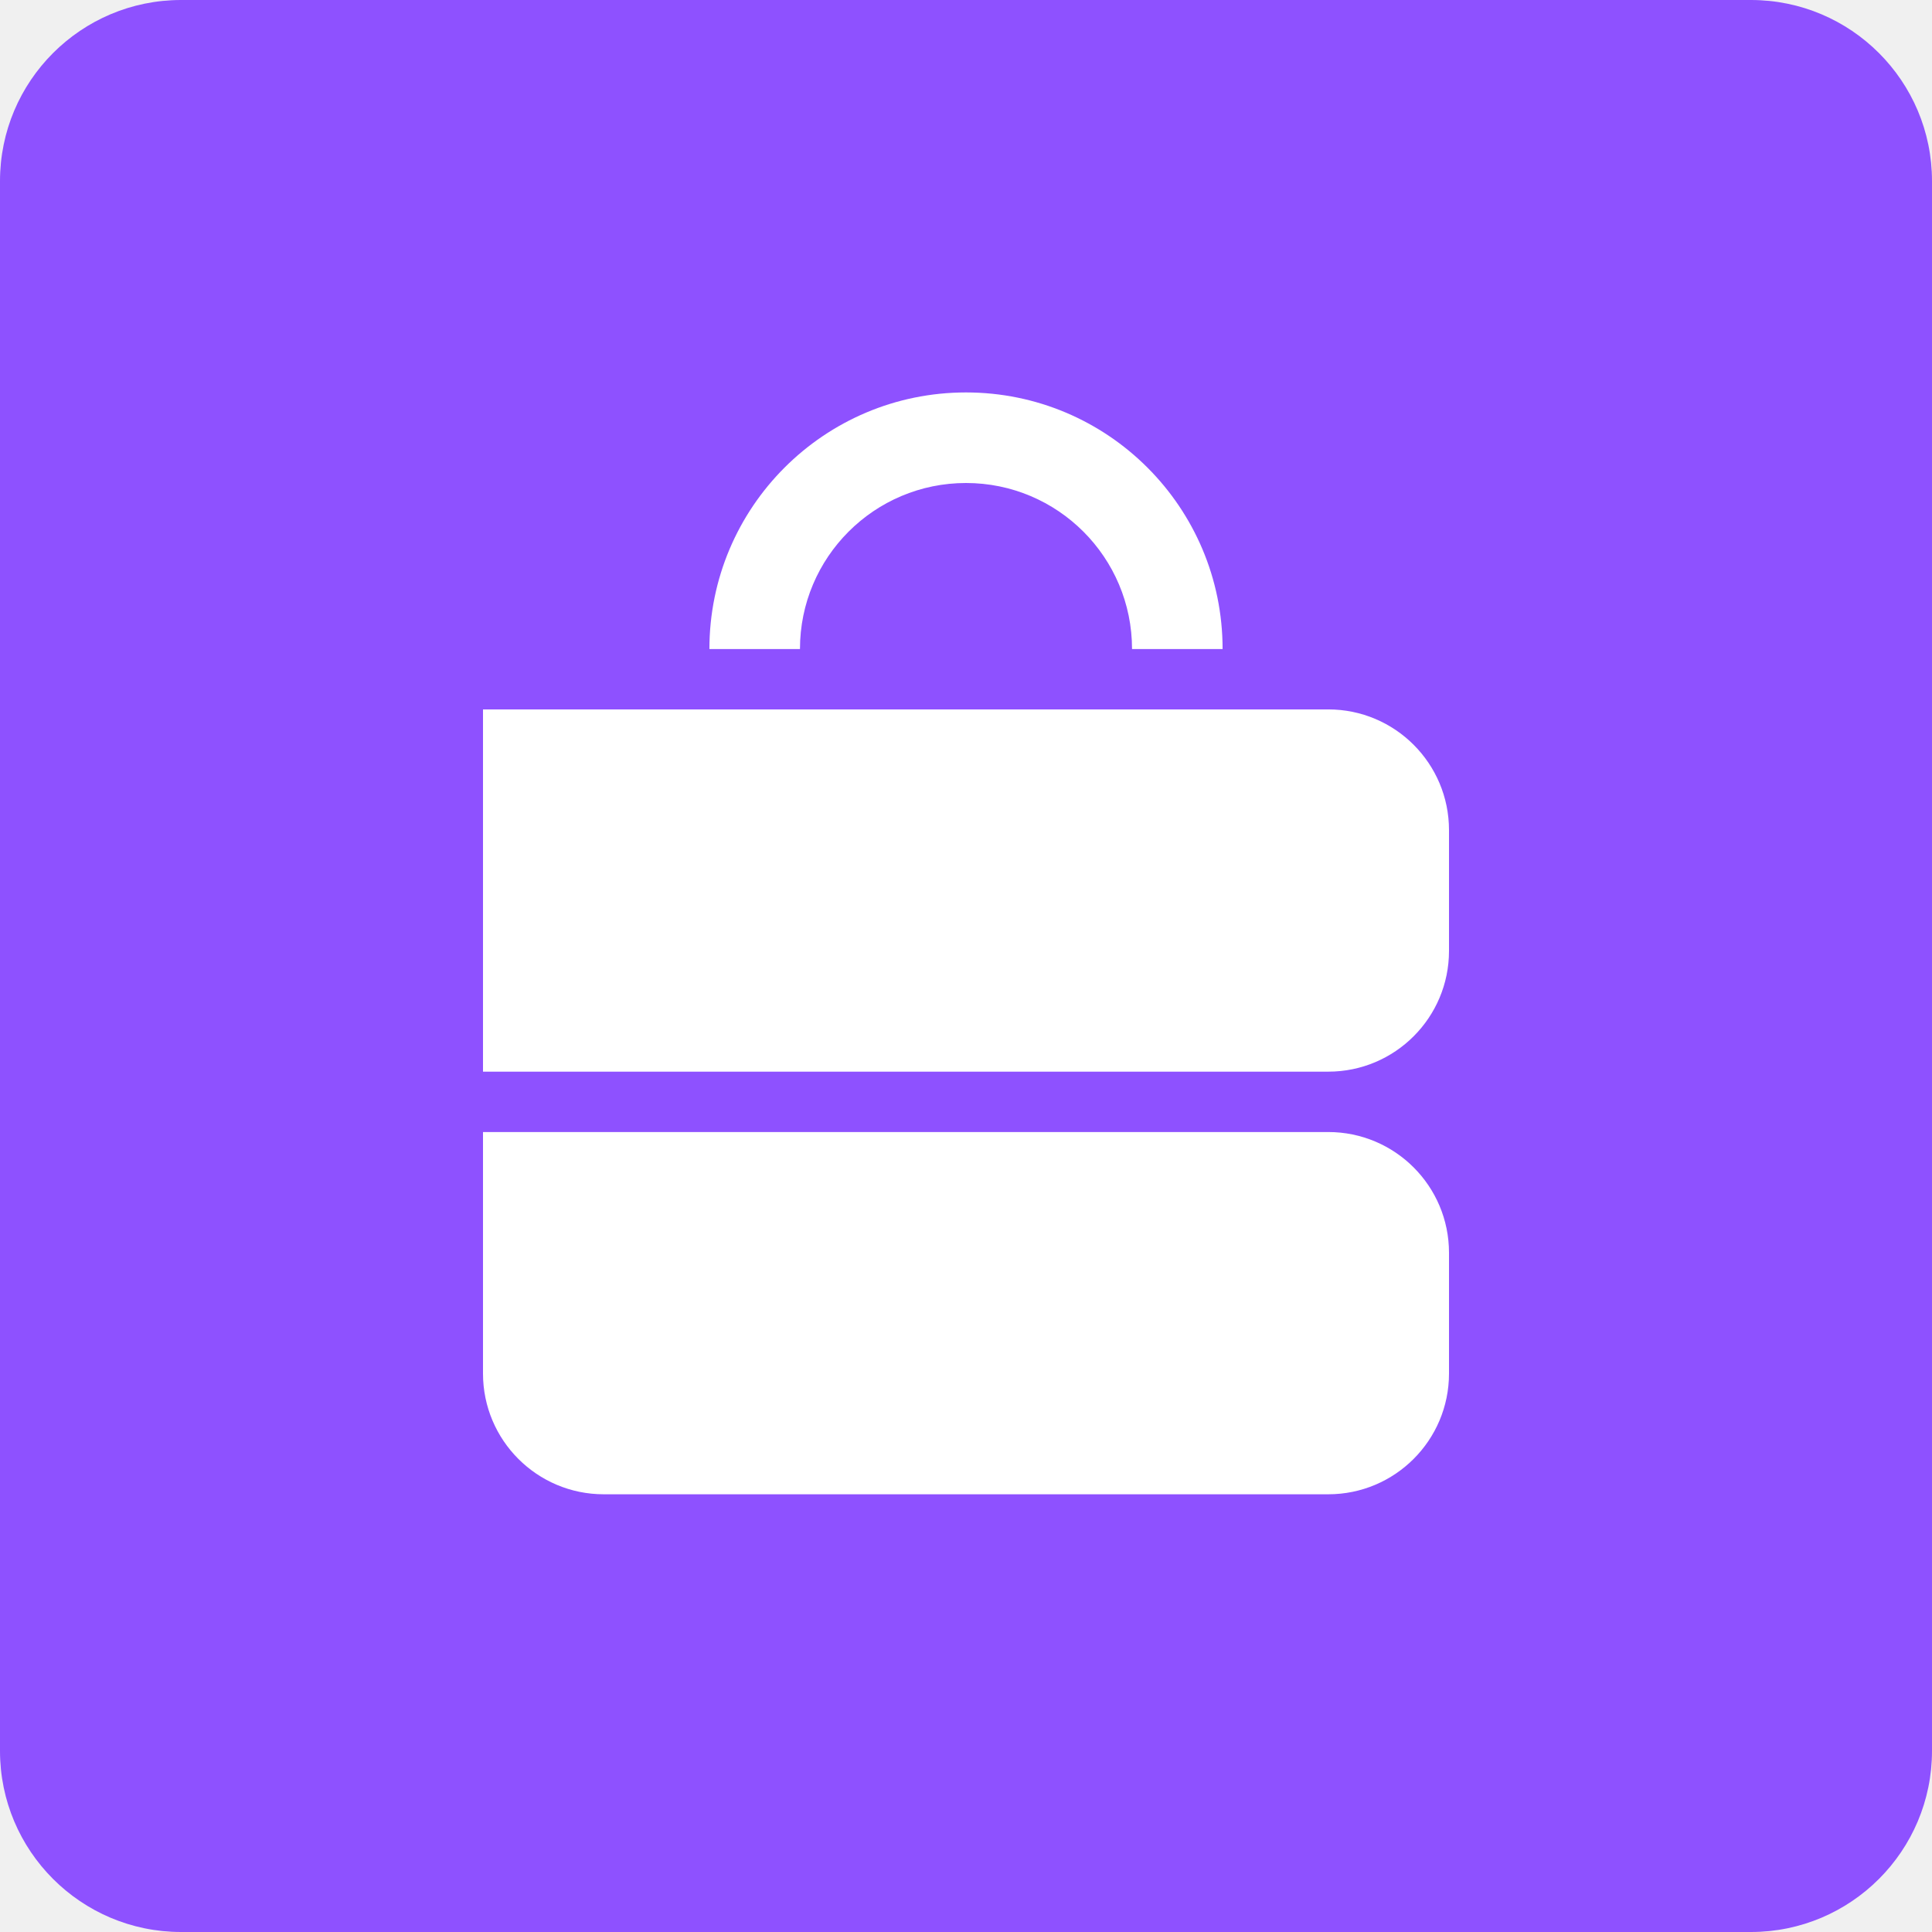
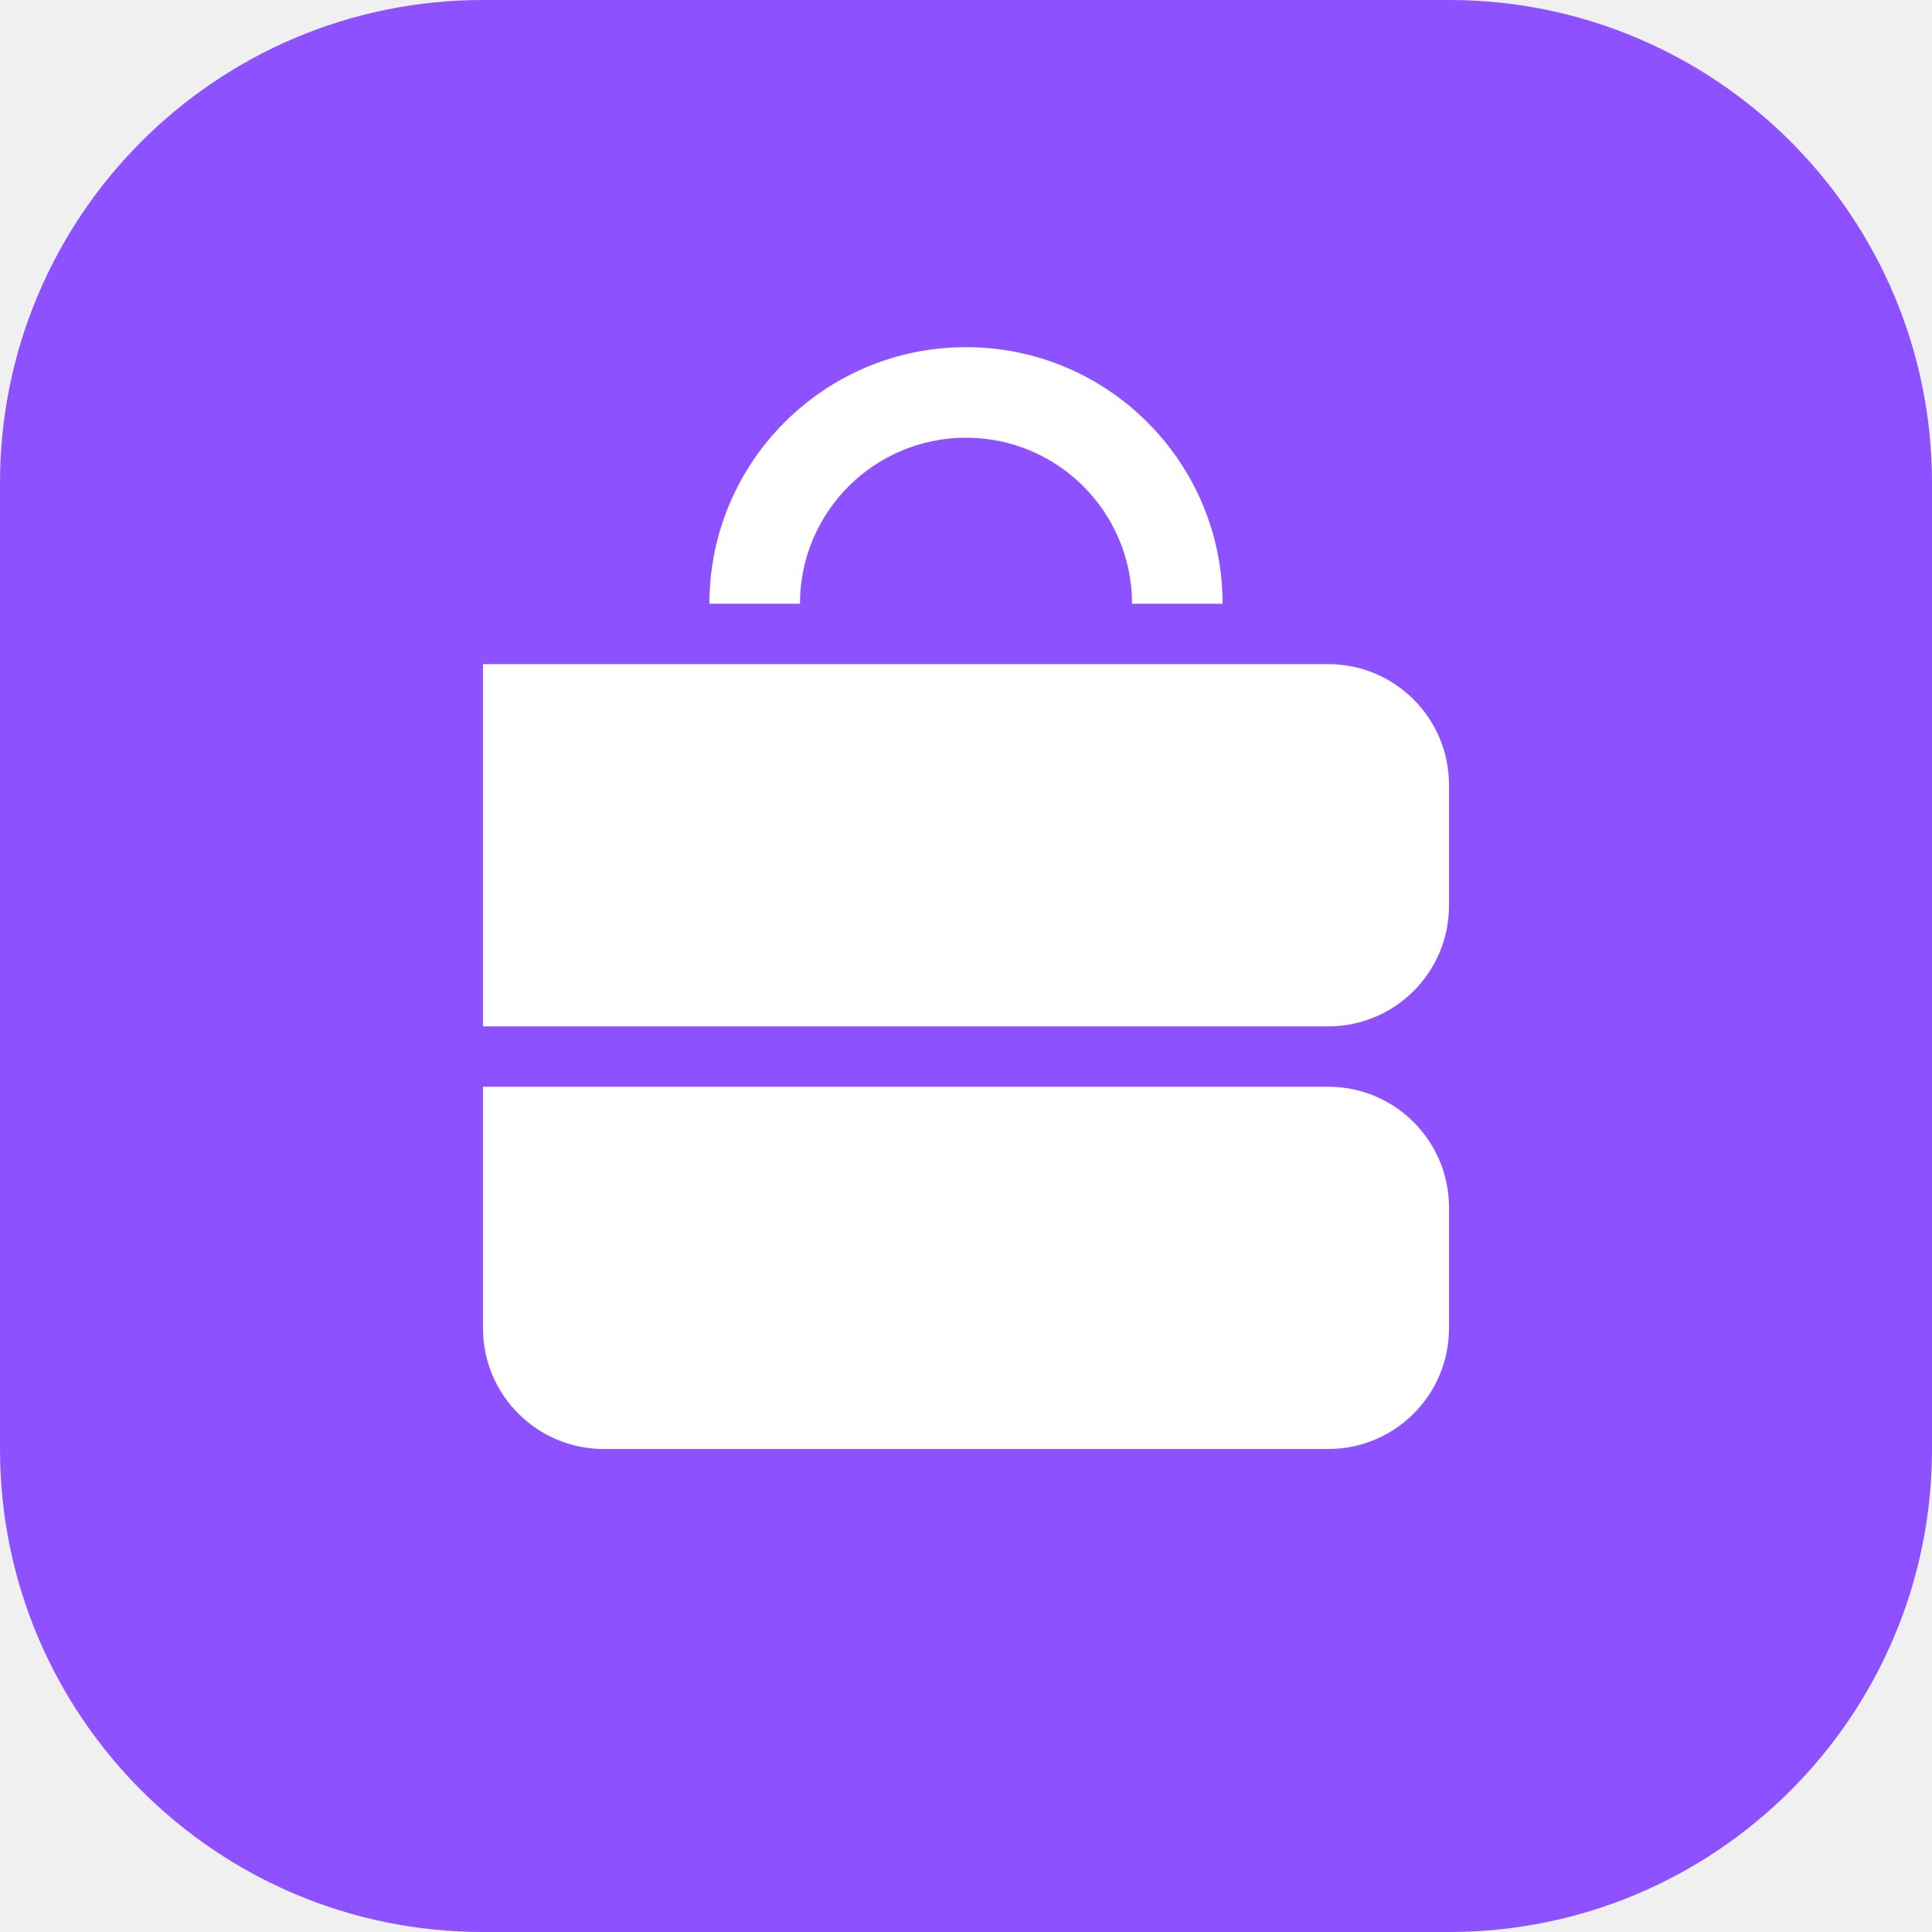
<svg xmlns="http://www.w3.org/2000/svg" width="256" height="256" viewBox="0 0 256 256" fill="none">
-   <path d="M0 24C0 10.745 10.745 0 24 0H232C245.255 0 256 10.745 256 24V232C256 245.255 245.255 256 232 256H24C10.745 256 0 245.255 0 232V24Z" fill="#8E51FF" />
-   <path d="M64 94H176C184.837 94 192 101.163 192 110V126C192 134.837 184.837 142 176 142H64V94Z" fill="white" />
-   <path d="M64 150H176C184.837 150 192 157.163 192 166V182C192 190.837 184.837 198 176 198H80C71.163 198 64 190.837 64 182V150Z" fill="white" />
-   <path d="M128 52C146.778 52 162 67.222 162 86H150C150 73.85 140.15 64 128 64C115.85 64 106 73.85 106 86H94C94 67.222 109.222 52 128 52Z" fill="white" />
+   <rect width="256" height="256" rx="64" fill="#8E51FF" />
+   <path d="M64 88H176C184.837 88 192 95.163 192 104V120C192 128.837 184.837 136 176 136H64V88Z" fill="white" />
+   <path d="M64 144H176C184.837 144 192 151.163 192 160V176C192 184.837 184.837 192 176 192H80C71.163 192 64 184.837 64 176V144Z" fill="white" />
+   <path d="M128 46C146.778 46 162 61.222 162 80H150C150 67.85 140.15 58 128 58C115.85 58 106 67.85 106 80H94C94 61.222 109.222 46 128 46Z" fill="white" />
</svg>
